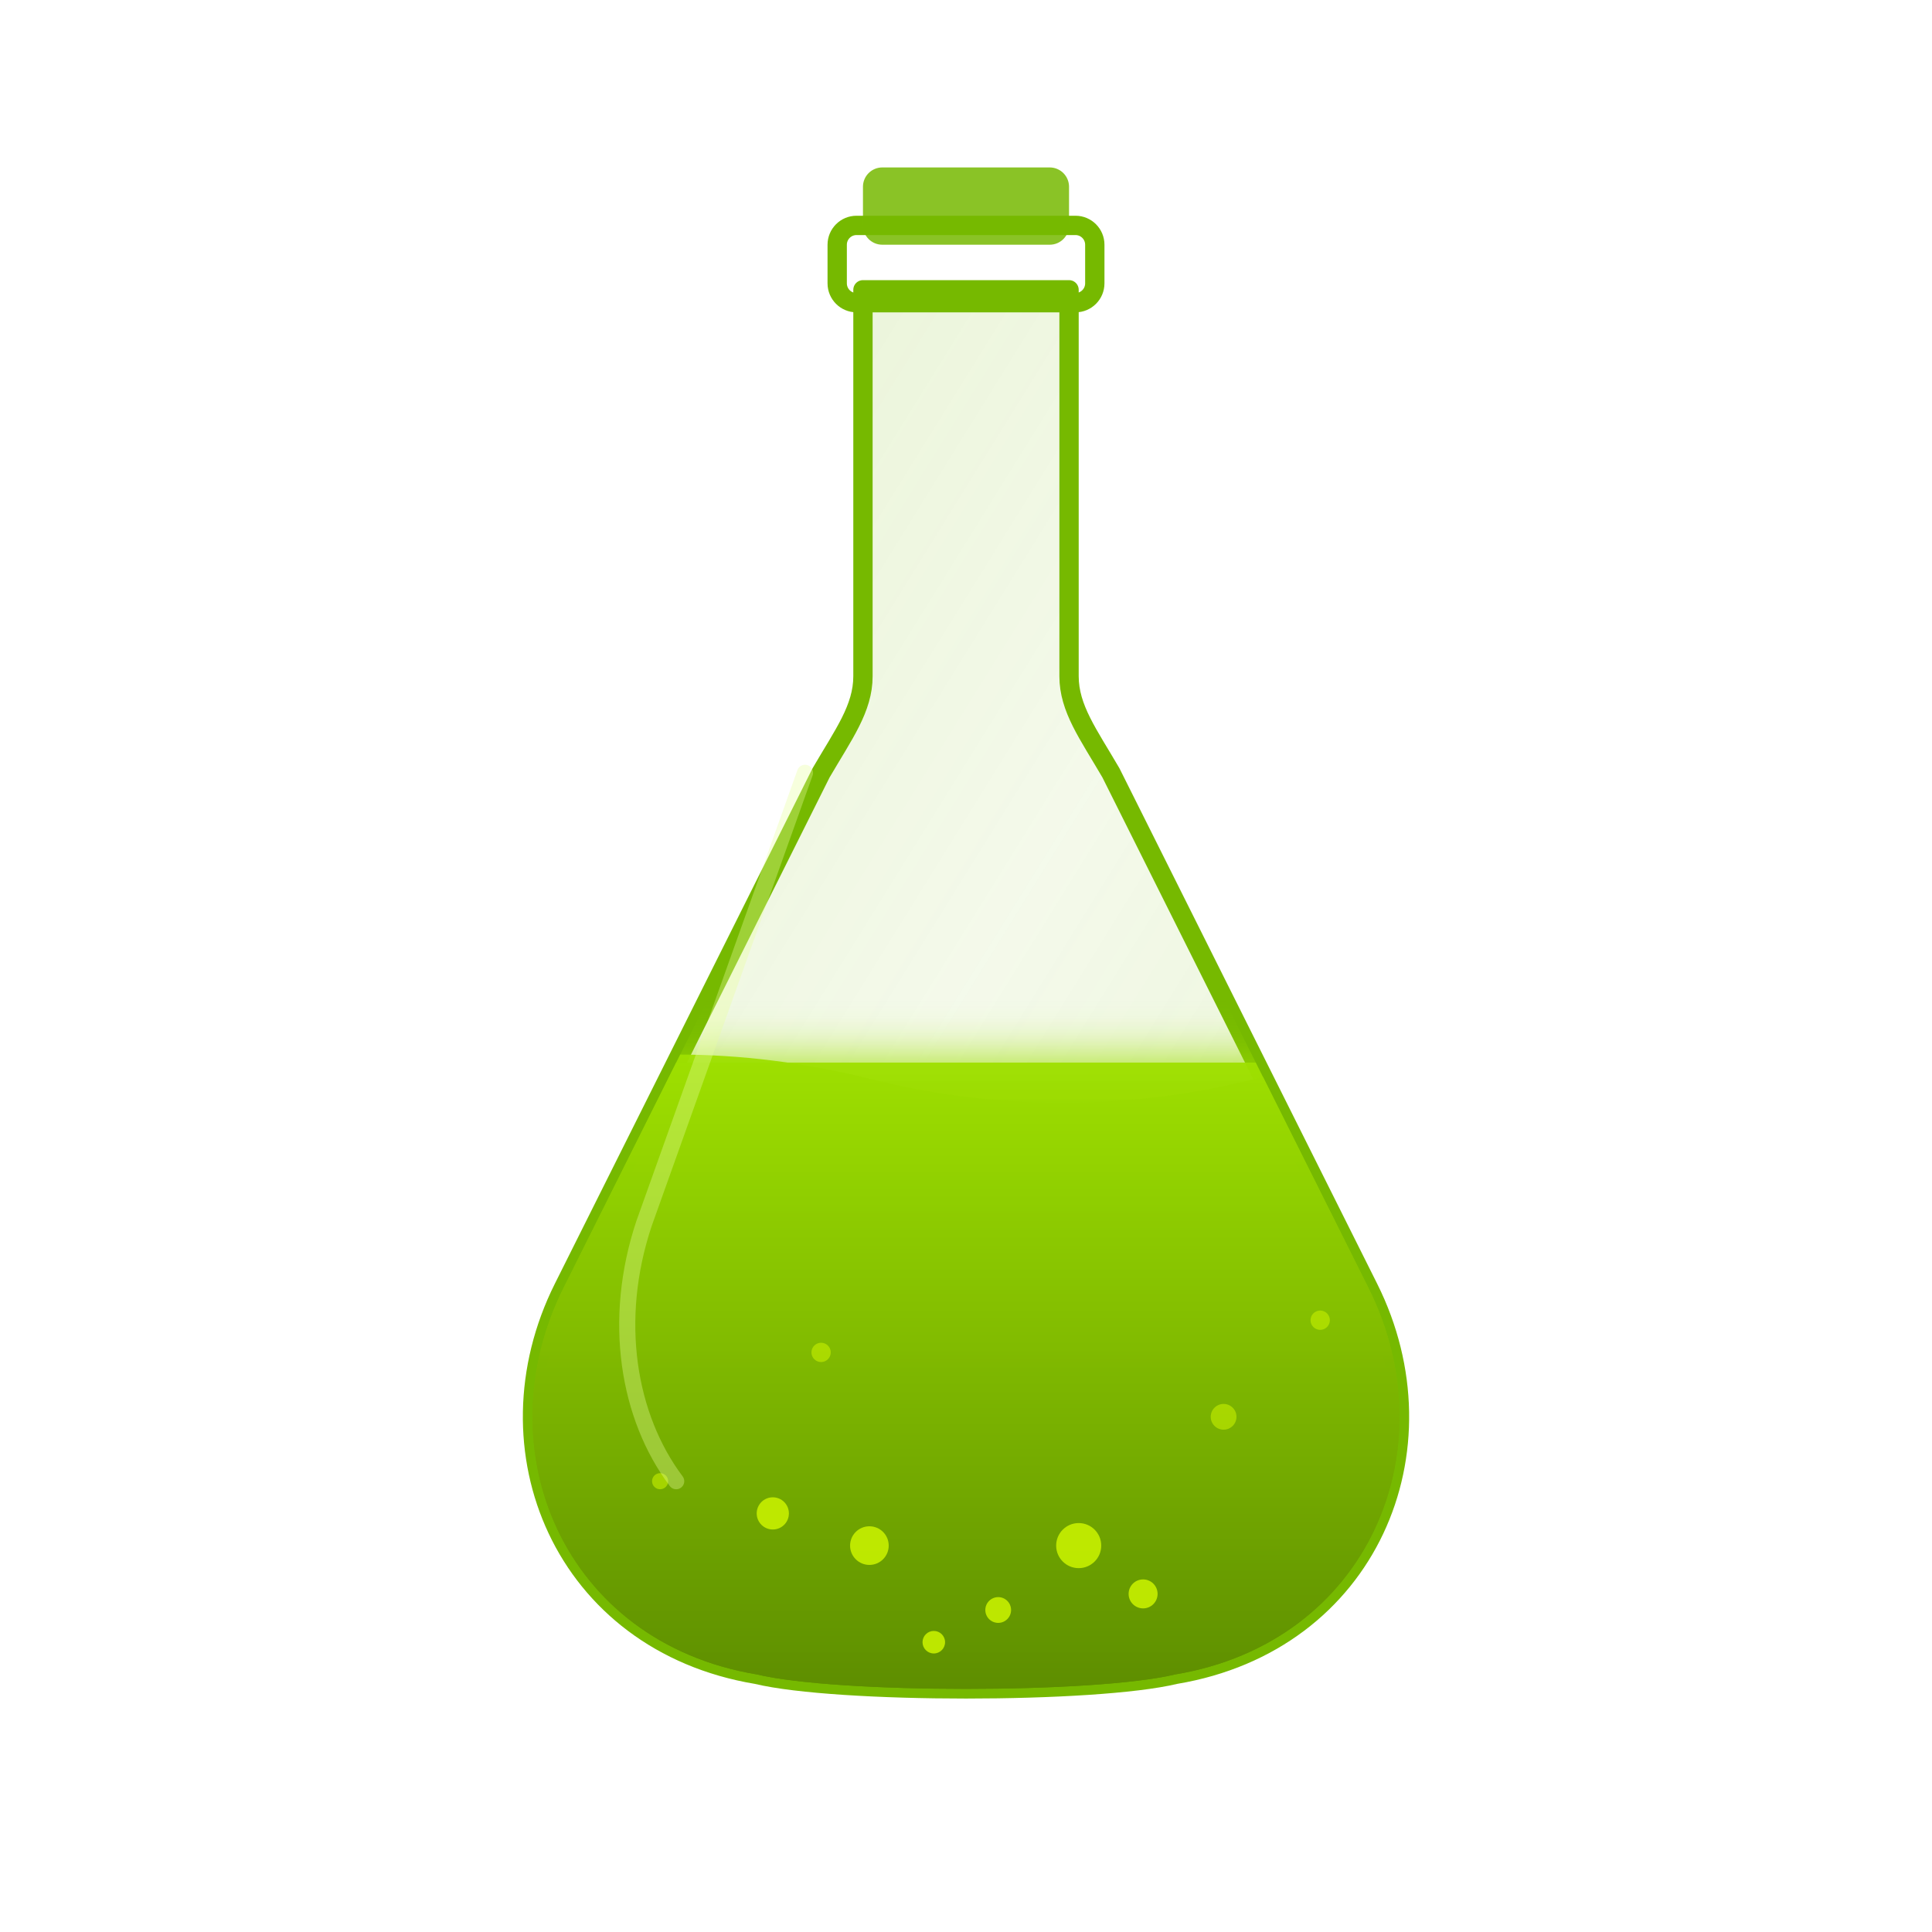
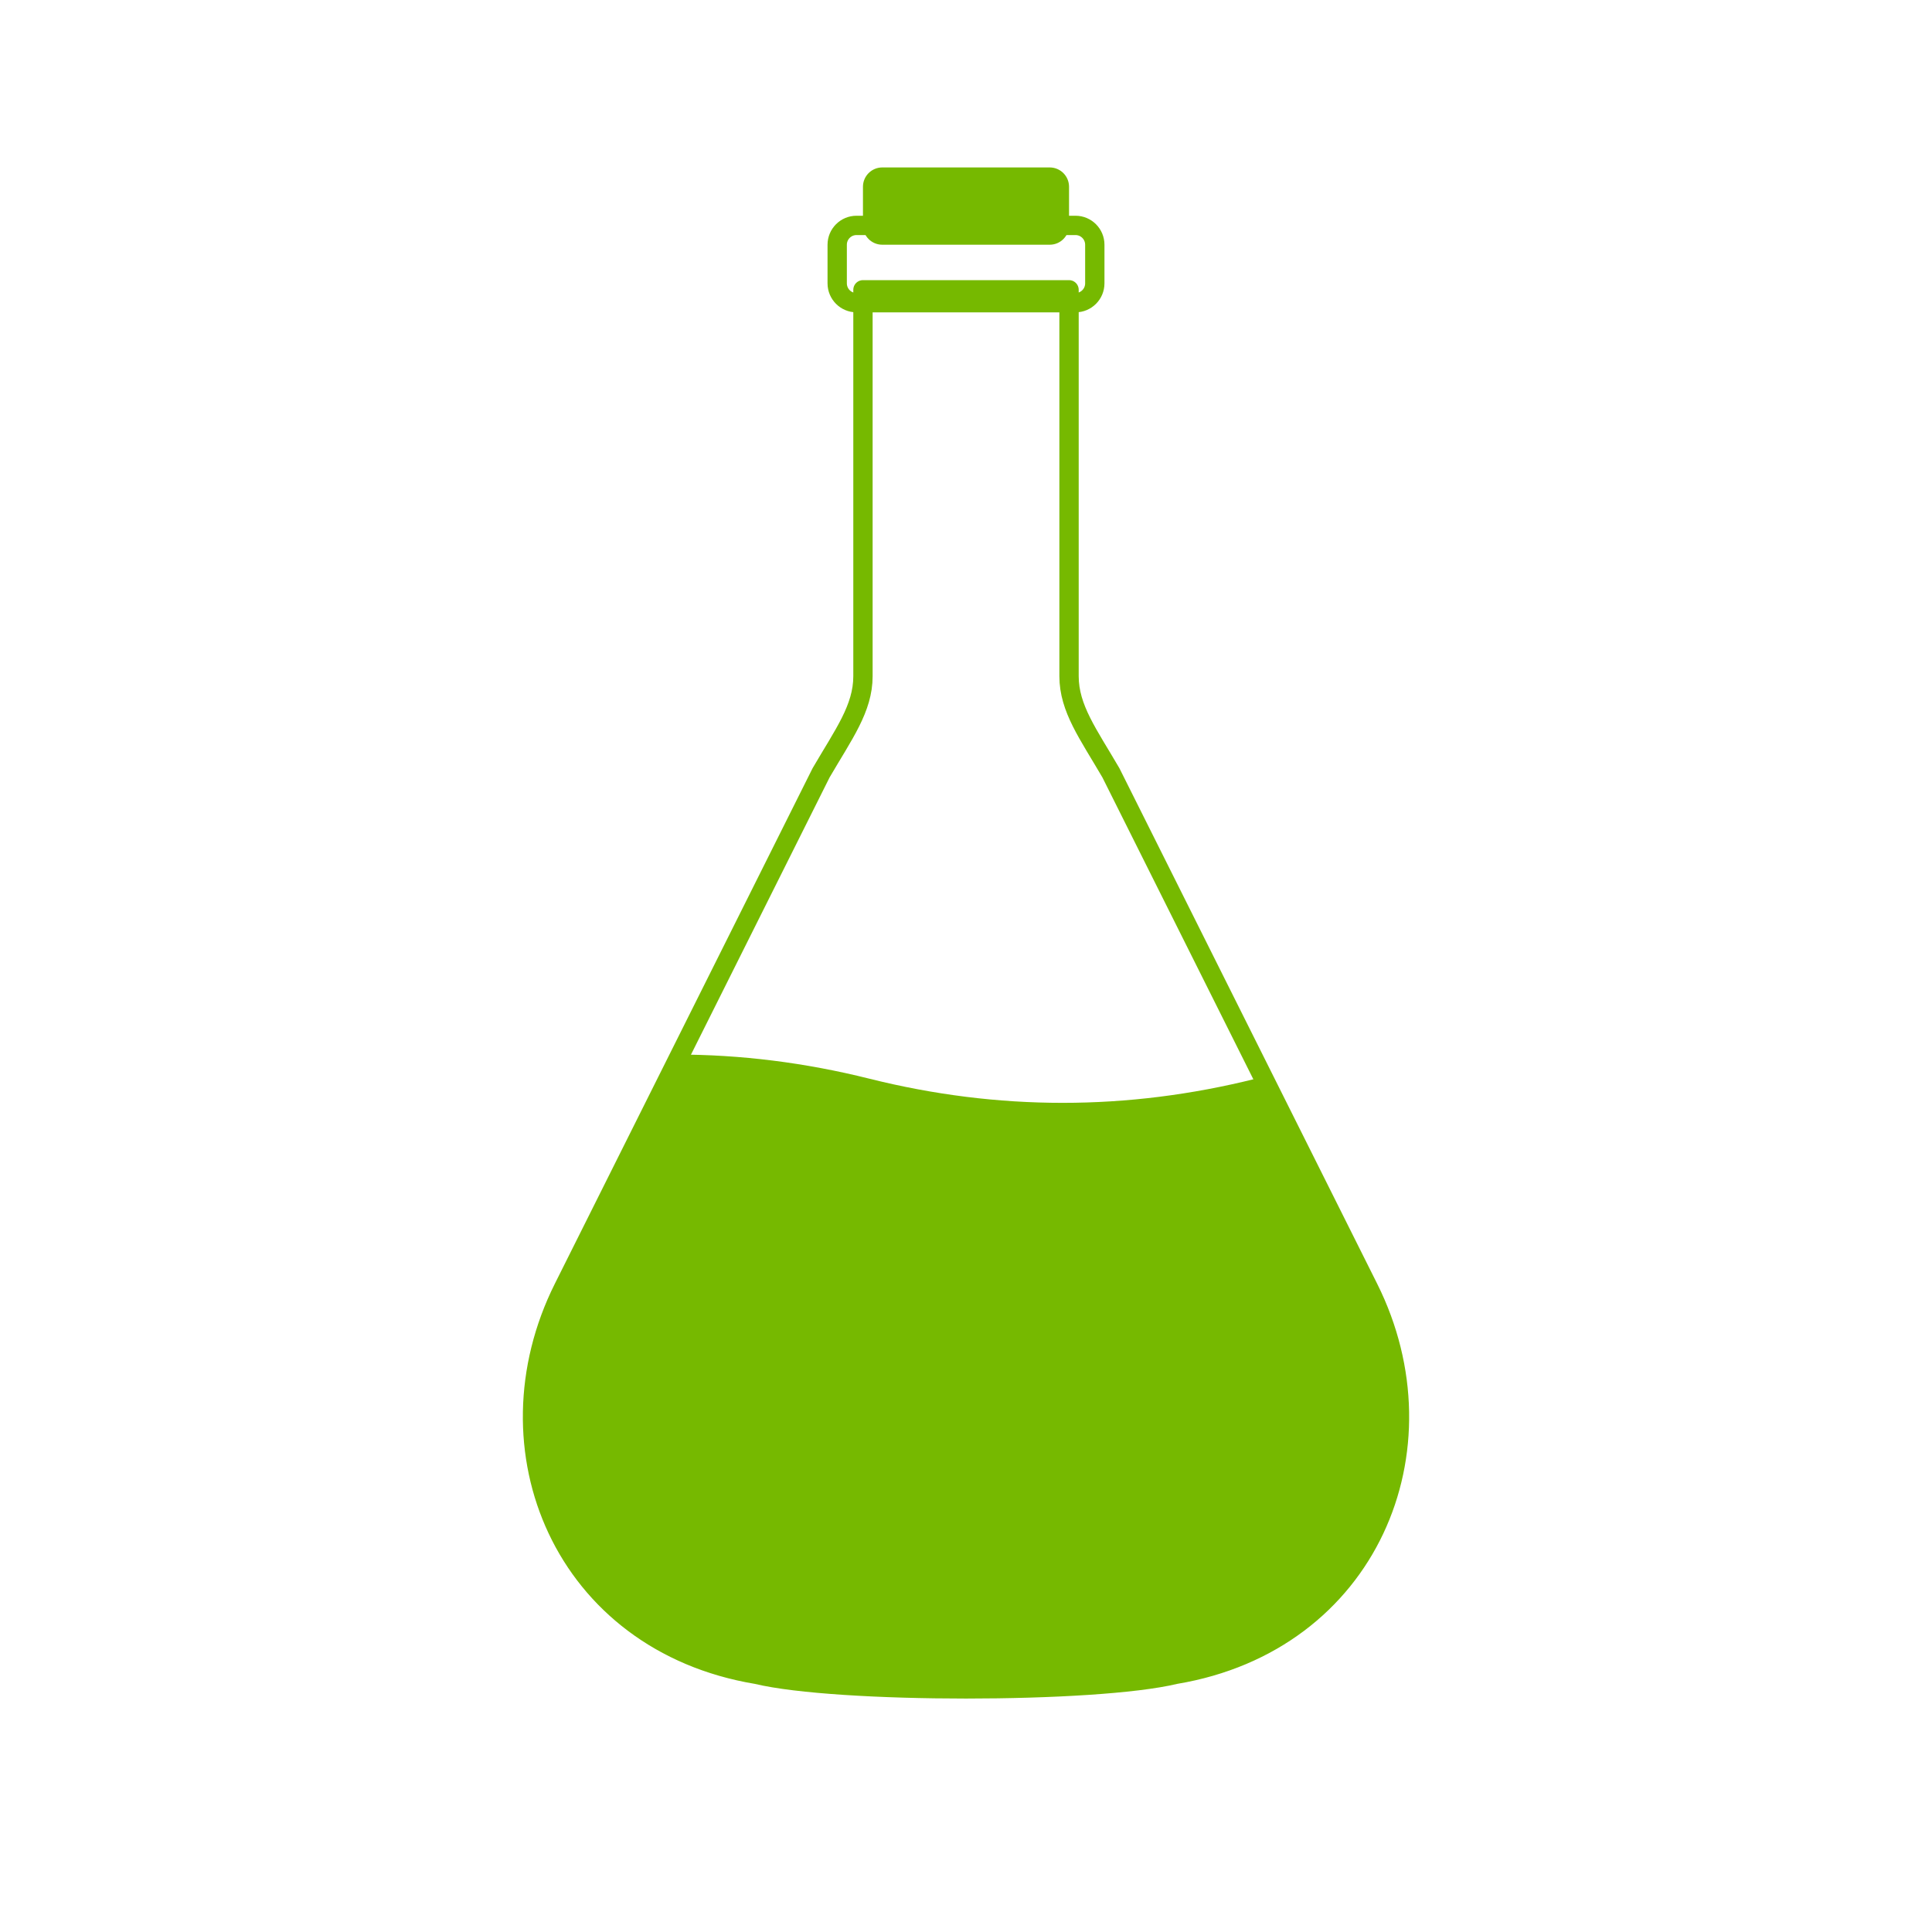
- <svg xmlns="http://www.w3.org/2000/svg" width="600" height="600" viewBox="0 0 600 600">
+ <svg xmlns="http://www.w3.org/2000/svg" width="248" height="248" viewBox="0 0 600 600">
  <defs>
-     <linearGradient id="liquidGradient" x1="0%" y1="0%" x2="0%" y2="100%">
-       <stop offset="0%" stop-color="#9EE000" stop-opacity="0.95" />
-       <stop offset="100%" stop-color="#5C8C00" stop-opacity="0.95" />
-     </linearGradient>
-     <linearGradient id="glassGradient" x1="0%" y1="0%" x2="100%" y2="100%">
-       <stop offset="0%" stop-color="#76B900" stop-opacity="0.18" />
-       <stop offset="50%" stop-color="#76B900" stop-opacity="0.08" />
-       <stop offset="100%" stop-color="#76B900" stop-opacity="0.18" />
-     </linearGradient>
-     <filter id="glow" x="-50%" y="-50%" width="200%" height="200%">
-       <feGaussianBlur stdDeviation="8" result="blur" />
-       <feMerge>
-         <feMergeNode in="blur" />
-         <feMergeNode in="SourceGraphic" />
-       </feMerge>
-     </filter>
    <clipPath id="flaskClip">
      <path d="         M 268 90         L 268 210         C 268 220, 262 228, 255 240         L 175 400         C 150 450, 175 510, 235 520         C 260 526, 340 526, 365 520         C 425 510, 450 450, 425 400         L 345 240         C 338 228, 332 220, 332 210         L 332 90         Z       " />
    </clipPath>
  </defs>
-   <path d="     M 268 90     L 268 210     C 268 220, 262 228, 255 240     L 175 400     C 150 450, 175 510, 235 520     C 260 526, 340 526, 365 520     C 425 510, 450 450, 425 400     L 345 240     C 338 228, 332 220, 332 210     L 332 90     Z   " fill="url(#glassGradient)" stroke="#76B900" stroke-width="6" stroke-linejoin="round" />
+   <path d="     M 268 90     L 268 210     C 268 220, 262 228, 255 240     L 175 400     C 150 450, 175 510, 235 520     C 260 526, 340 526, 365 520     C 425 510, 450 450, 425 400     L 345 240     C 338 228, 332 220, 332 210     L 332 90     Z   " fill="none" stroke="#76B900" stroke-width="6" stroke-linejoin="round" />
  <rect x="260" y="70" width="80" height="24" rx="6" fill="none" stroke="#76B900" stroke-width="6" />
-   <rect x="268" y="52" width="64" height="24" rx="6" fill="#76B900" opacity="0.85" />
+   <rect x="268" y="52" width="64" height="24" rx="6" fill="#76B900" />
  <g clip-path="url(#flaskClip)">
-     <rect x="150" y="330" width="320" height="200" fill="url(#liquidGradient)" filter="url(#glow)" />
-     <path d="M 150 335 Q 210 320 270 335 T 390 335 T 470 335 L 470 530 L 150 530 Z" fill="url(#liquidGradient)" />
+     <path d="M 150 335 Q 210 320 270 335 T 390 335 T 470 335 L 470 530 L 150 530 Z" fill="#76B900" />
  </g>
-   <g fill="#C6F000" opacity="0.9">
-     <circle cx="270" cy="480" r="6">
-       <animate attributeName="cy" values="500;340" dur="3.2s" repeatCount="indefinite" />
-       <animate attributeName="opacity" values="0.9;0" dur="3.2s" repeatCount="indefinite" />
-     </circle>
-     <circle cx="310" cy="500" r="4">
-       <animate attributeName="cy" values="510;350" dur="2.6s" begin="0.4s" repeatCount="indefinite" />
-       <animate attributeName="opacity" values="0.9;0" dur="2.6s" begin="0.4s" repeatCount="indefinite" />
-     </circle>
-     <circle cx="240" cy="470" r="5">
-       <animate attributeName="cy" values="490;340" dur="3.6s" begin="0.8s" repeatCount="indefinite" />
-       <animate attributeName="opacity" values="0.9;0" dur="3.6s" begin="0.8s" repeatCount="indefinite" />
-     </circle>
-     <circle cx="335" cy="480" r="7">
-       <animate attributeName="cy" values="500;340" dur="2.9s" begin="1.2s" repeatCount="indefinite" />
-       <animate attributeName="opacity" values="0.9;0" dur="2.9s" begin="1.2s" repeatCount="indefinite" />
-     </circle>
-     <circle cx="290" cy="510" r="3.5">
-       <animate attributeName="cy" values="520;350" dur="3.1s" begin="1.6s" repeatCount="indefinite" />
-       <animate attributeName="opacity" values="0.9;0" dur="3.1s" begin="1.6s" repeatCount="indefinite" />
-     </circle>
-     <circle cx="355" cy="495" r="4.5">
-       <animate attributeName="cy" values="515;345" dur="2.7s" begin="0.2s" repeatCount="indefinite" />
-       <animate attributeName="opacity" values="0.9;0" dur="2.7s" begin="0.2s" repeatCount="indefinite" />
-     </circle>
+   <g fill="#76B900">
+     <circle cx="255" cy="420" r="5" />
+     <circle cx="310" cy="460" r="6" />
+     <circle cx="205" cy="460" r="4" />
+     <circle cx="360" cy="410" r="5" />
  </g>
-   <g fill="#C6F000" opacity="0.6">
-     <circle cx="255" cy="420" r="3" />
-     <circle cx="380" cy="440" r="4" />
-     <circle cx="205" cy="460" r="2.5" />
-     <circle cx="410" cy="410" r="3" />
-   </g>
-   <path d="M 250 240 L 200 380 C 190 410 195 440 210 460" fill="none" stroke="#E8FF9E" stroke-width="5" stroke-linecap="round" opacity="0.35" />
</svg>
